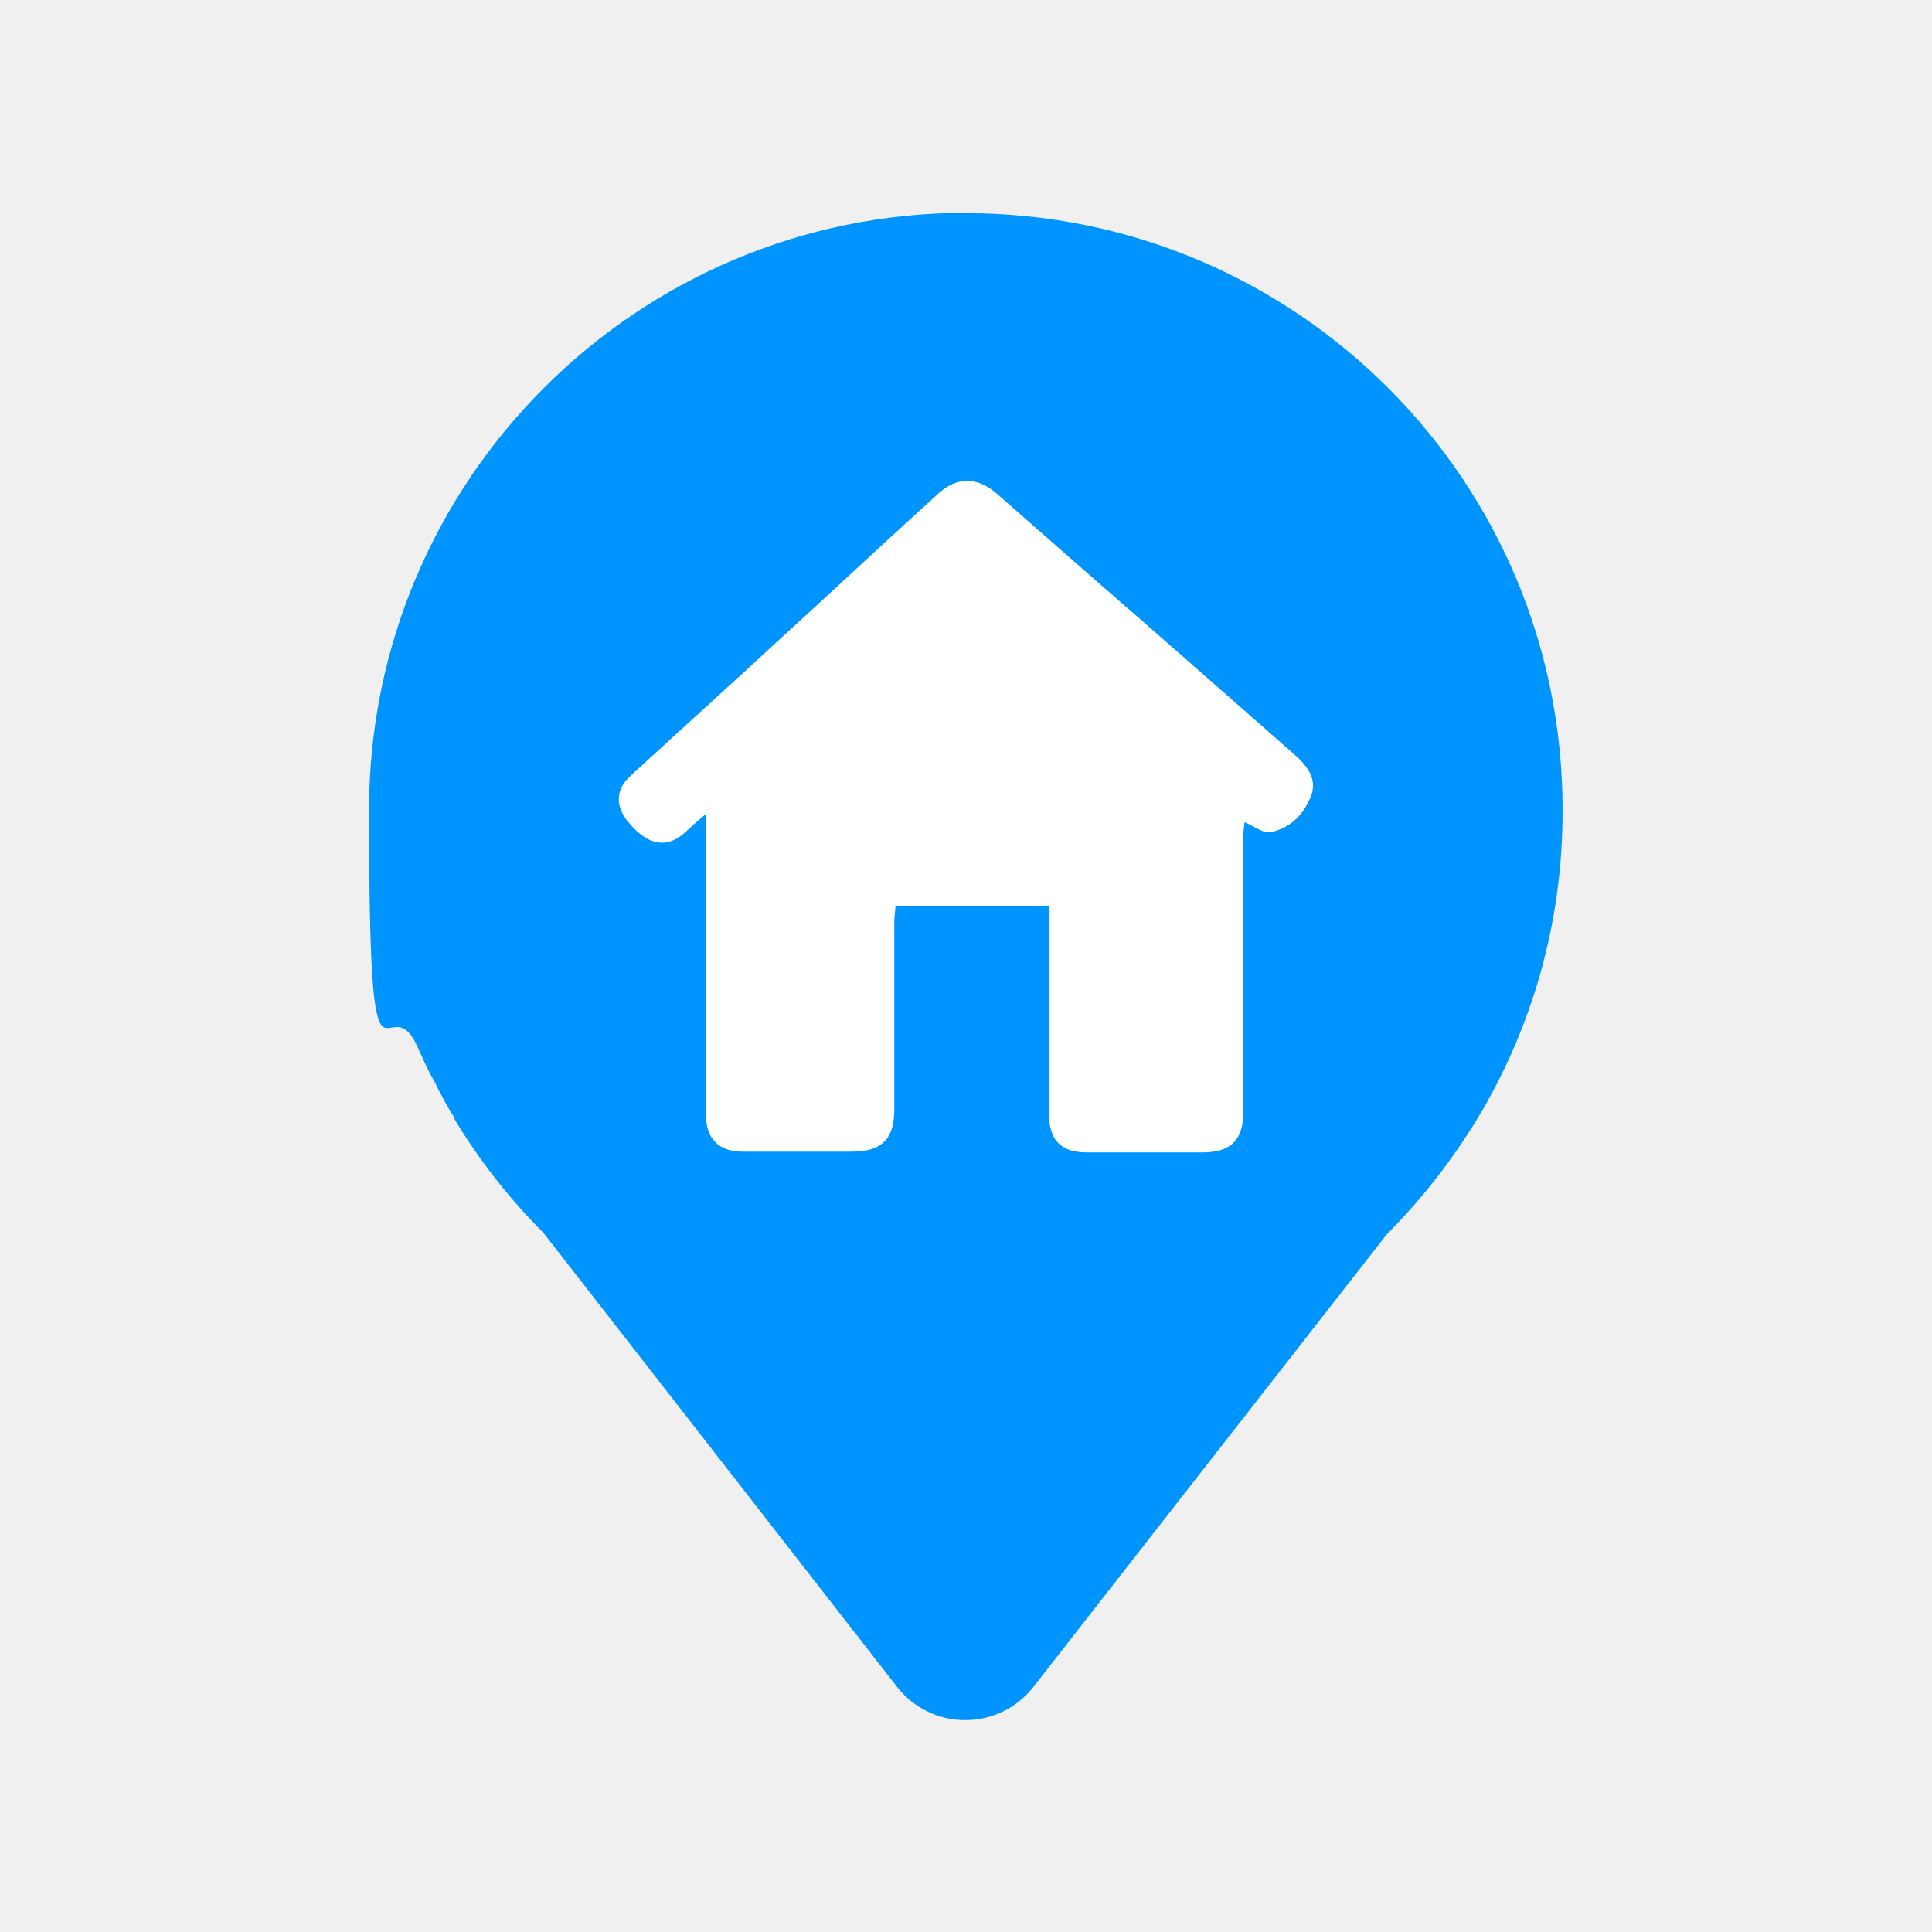
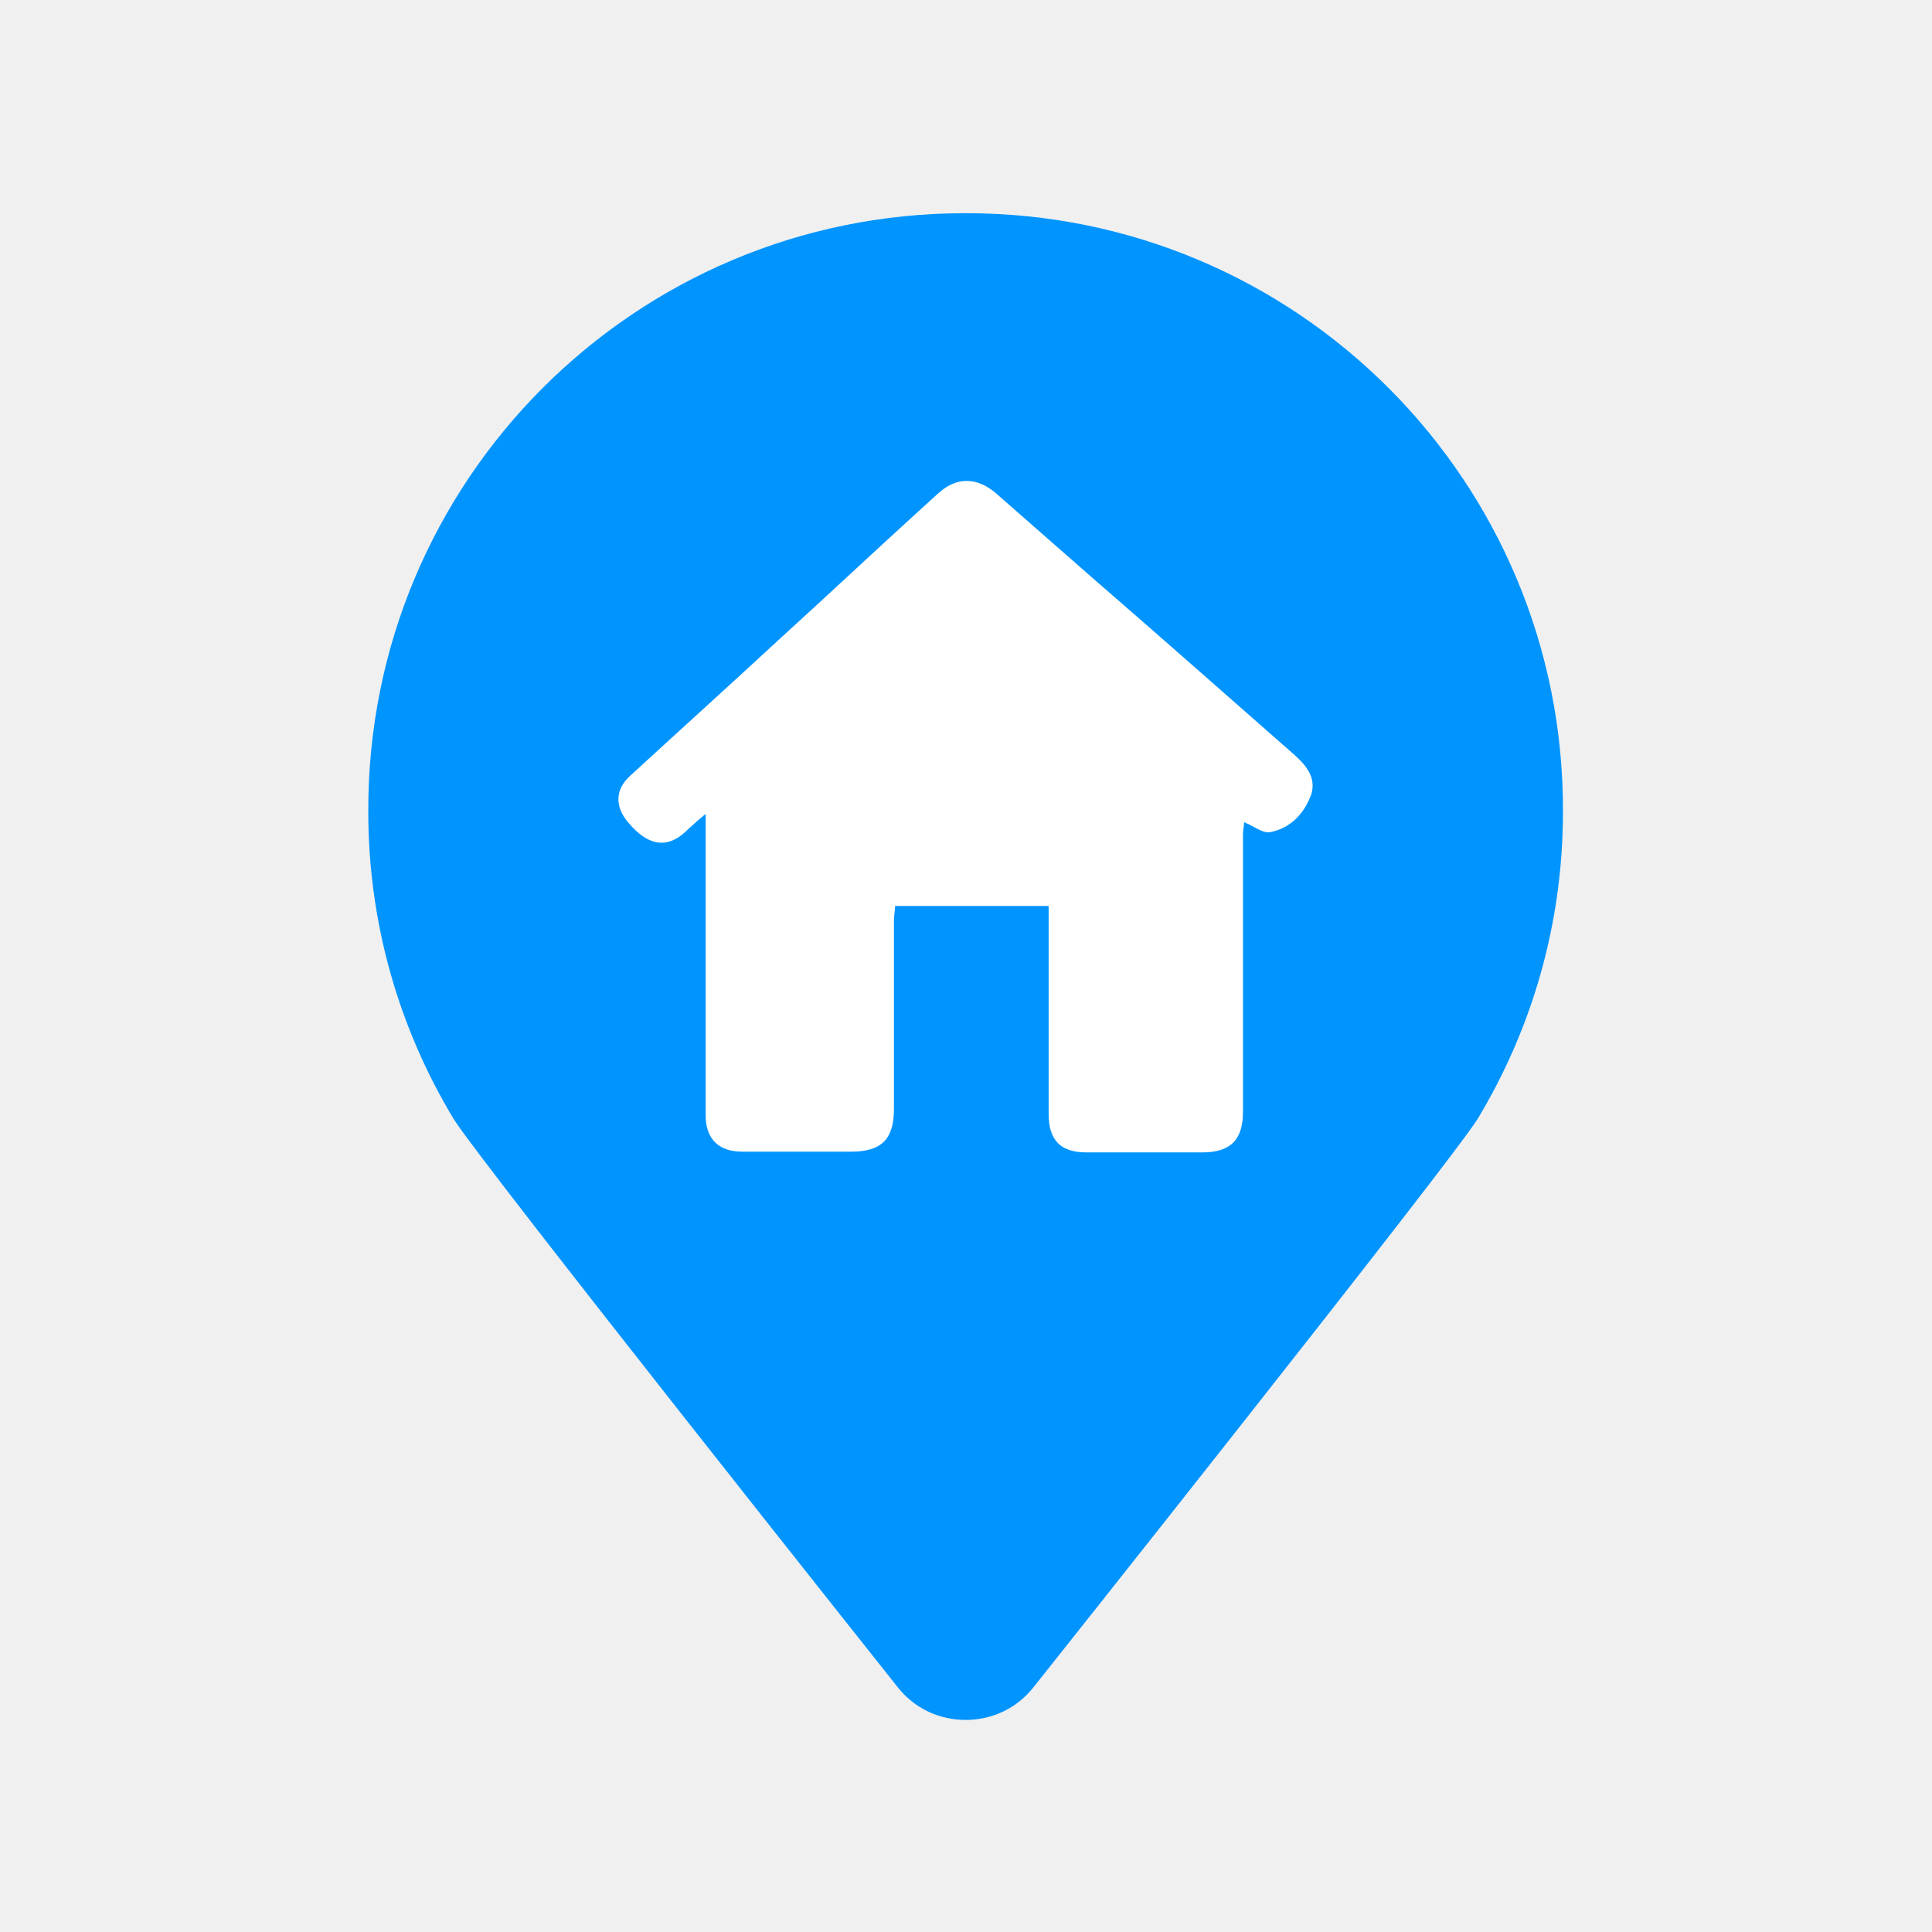
<svg xmlns="http://www.w3.org/2000/svg" id="_x31_7.home" version="1.1" viewBox="0 0 512 512">
  <defs>
    <style>
      .st0 {
        fill: #fff;
      }

      .st1 {
        fill: #0094ff;
      }
    </style>
  </defs>
-   <path class="st1" d="M256.1,56.4c-87.4,0-158.3,70.9-158.3,158.3s4.7,43.8,13.1,63.3c.3.8.8,1.6,1.1,2.4.8,1.8,1.8,3.9,2.9,5.8.5.8.8,1.6,1.3,2.6,1.1,2.1,2.4,4.5,3.7,6.6.3.3.3.5.5,1.1,6.6,11,14.7,21.3,23.6,30.2l93.7,120.3c9.2,11.8,27,11.8,36.2,0l93.7-120c9.2-9.2,17.1-19.4,23.9-30.5,14.4-23.9,22.6-51.7,22.6-81.4.3-87.7-70.6-158.6-158.1-158.6h0Z" />
-   <path class="st0" d="M347.4,211c-1.8,4.7-5.3,8.4-10.5,9.5-2.1.5-4.5-1.6-7.1-2.6,0,.8-.3,2.1-.3,3.4v73.3c0,7.4-3.2,10.8-10.8,10.8h-30.7c-6.8,0-10-3.2-10-10.2v-55.1h-40.7c0,1.3-.3,2.6-.3,3.9v49.9c0,7.9-3.2,11.3-11.3,11.3h-28.9c-6.3,0-9.7-3.4-9.7-9.7v-79.8c-2.6,2.1-4.2,3.7-6,5.3-4.7,3.9-9.5,2.9-14.4-2.9-3.7-4.2-3.7-8.9.5-12.6,13.4-12.3,26.8-24.4,40.2-36.8,12.1-11,23.9-22.1,36-33.1,1.8-1.6,3.7-3.4,5.5-5,4.7-4.2,10-4.2,15,0,8.7,7.6,17.3,15.2,26,22.8,17.9,15.5,35.4,31,53.3,46.7,3.2,2.9,6,6.3,4.2,11h0Z" />
+   <path class="st1" d="M255.7,56.5h0c-87.5,0-158.4,70.9-158.1,158.6,0,29.7,8.2,57.5,22.6,81.4,6.8,11.1,117.6,150.5,117.6,150.5,4.6,5.9,11.3,8.8,18.1,8.8,6.8,0,13.5-2.9,18.1-8.8,0,0,110.8-139.4,117.6-150.5,14.4-23.9,22.6-51.7,22.6-81.4.3-87.7-70.6-158.6-158.1-158.6h-.4Z" />
+   <path class="st0" d="M347.3,211c-1.8,4.7-5.3,8.4-10.5,9.5-2.1.5-4.5-1.6-7.1-2.6,0,.8-.3,2.1-.3,3.4v73.3c0,7.4-3.2,10.8-10.8,10.8h-30.7c-6.8,0-10-3.2-10-10.2v-55.1h-40.7c0,1.3-.3,2.6-.3,3.9v49.9c0,7.9-3.2,11.3-11.3,11.3h-28.9c-6.3,0-9.7-3.4-9.7-9.7v-79.8c-2.6,2.1-4.2,3.7-6,5.3-4.7,3.9-9.5,2.9-14.4-2.9-3.7-4.2-3.7-8.9.5-12.6,13.4-12.3,26.8-24.4,40.2-36.8,12.1-11,23.9-22.1,36-33.1,1.8-1.6,3.7-3.4,5.5-5,4.7-4.2,10-4.2,15,0,8.7,7.6,17.3,15.2,26,22.8,17.9,15.5,35.4,31,53.3,46.7,3.2,2.9,6,6.3,4.2,11h0Z" />
</svg>
